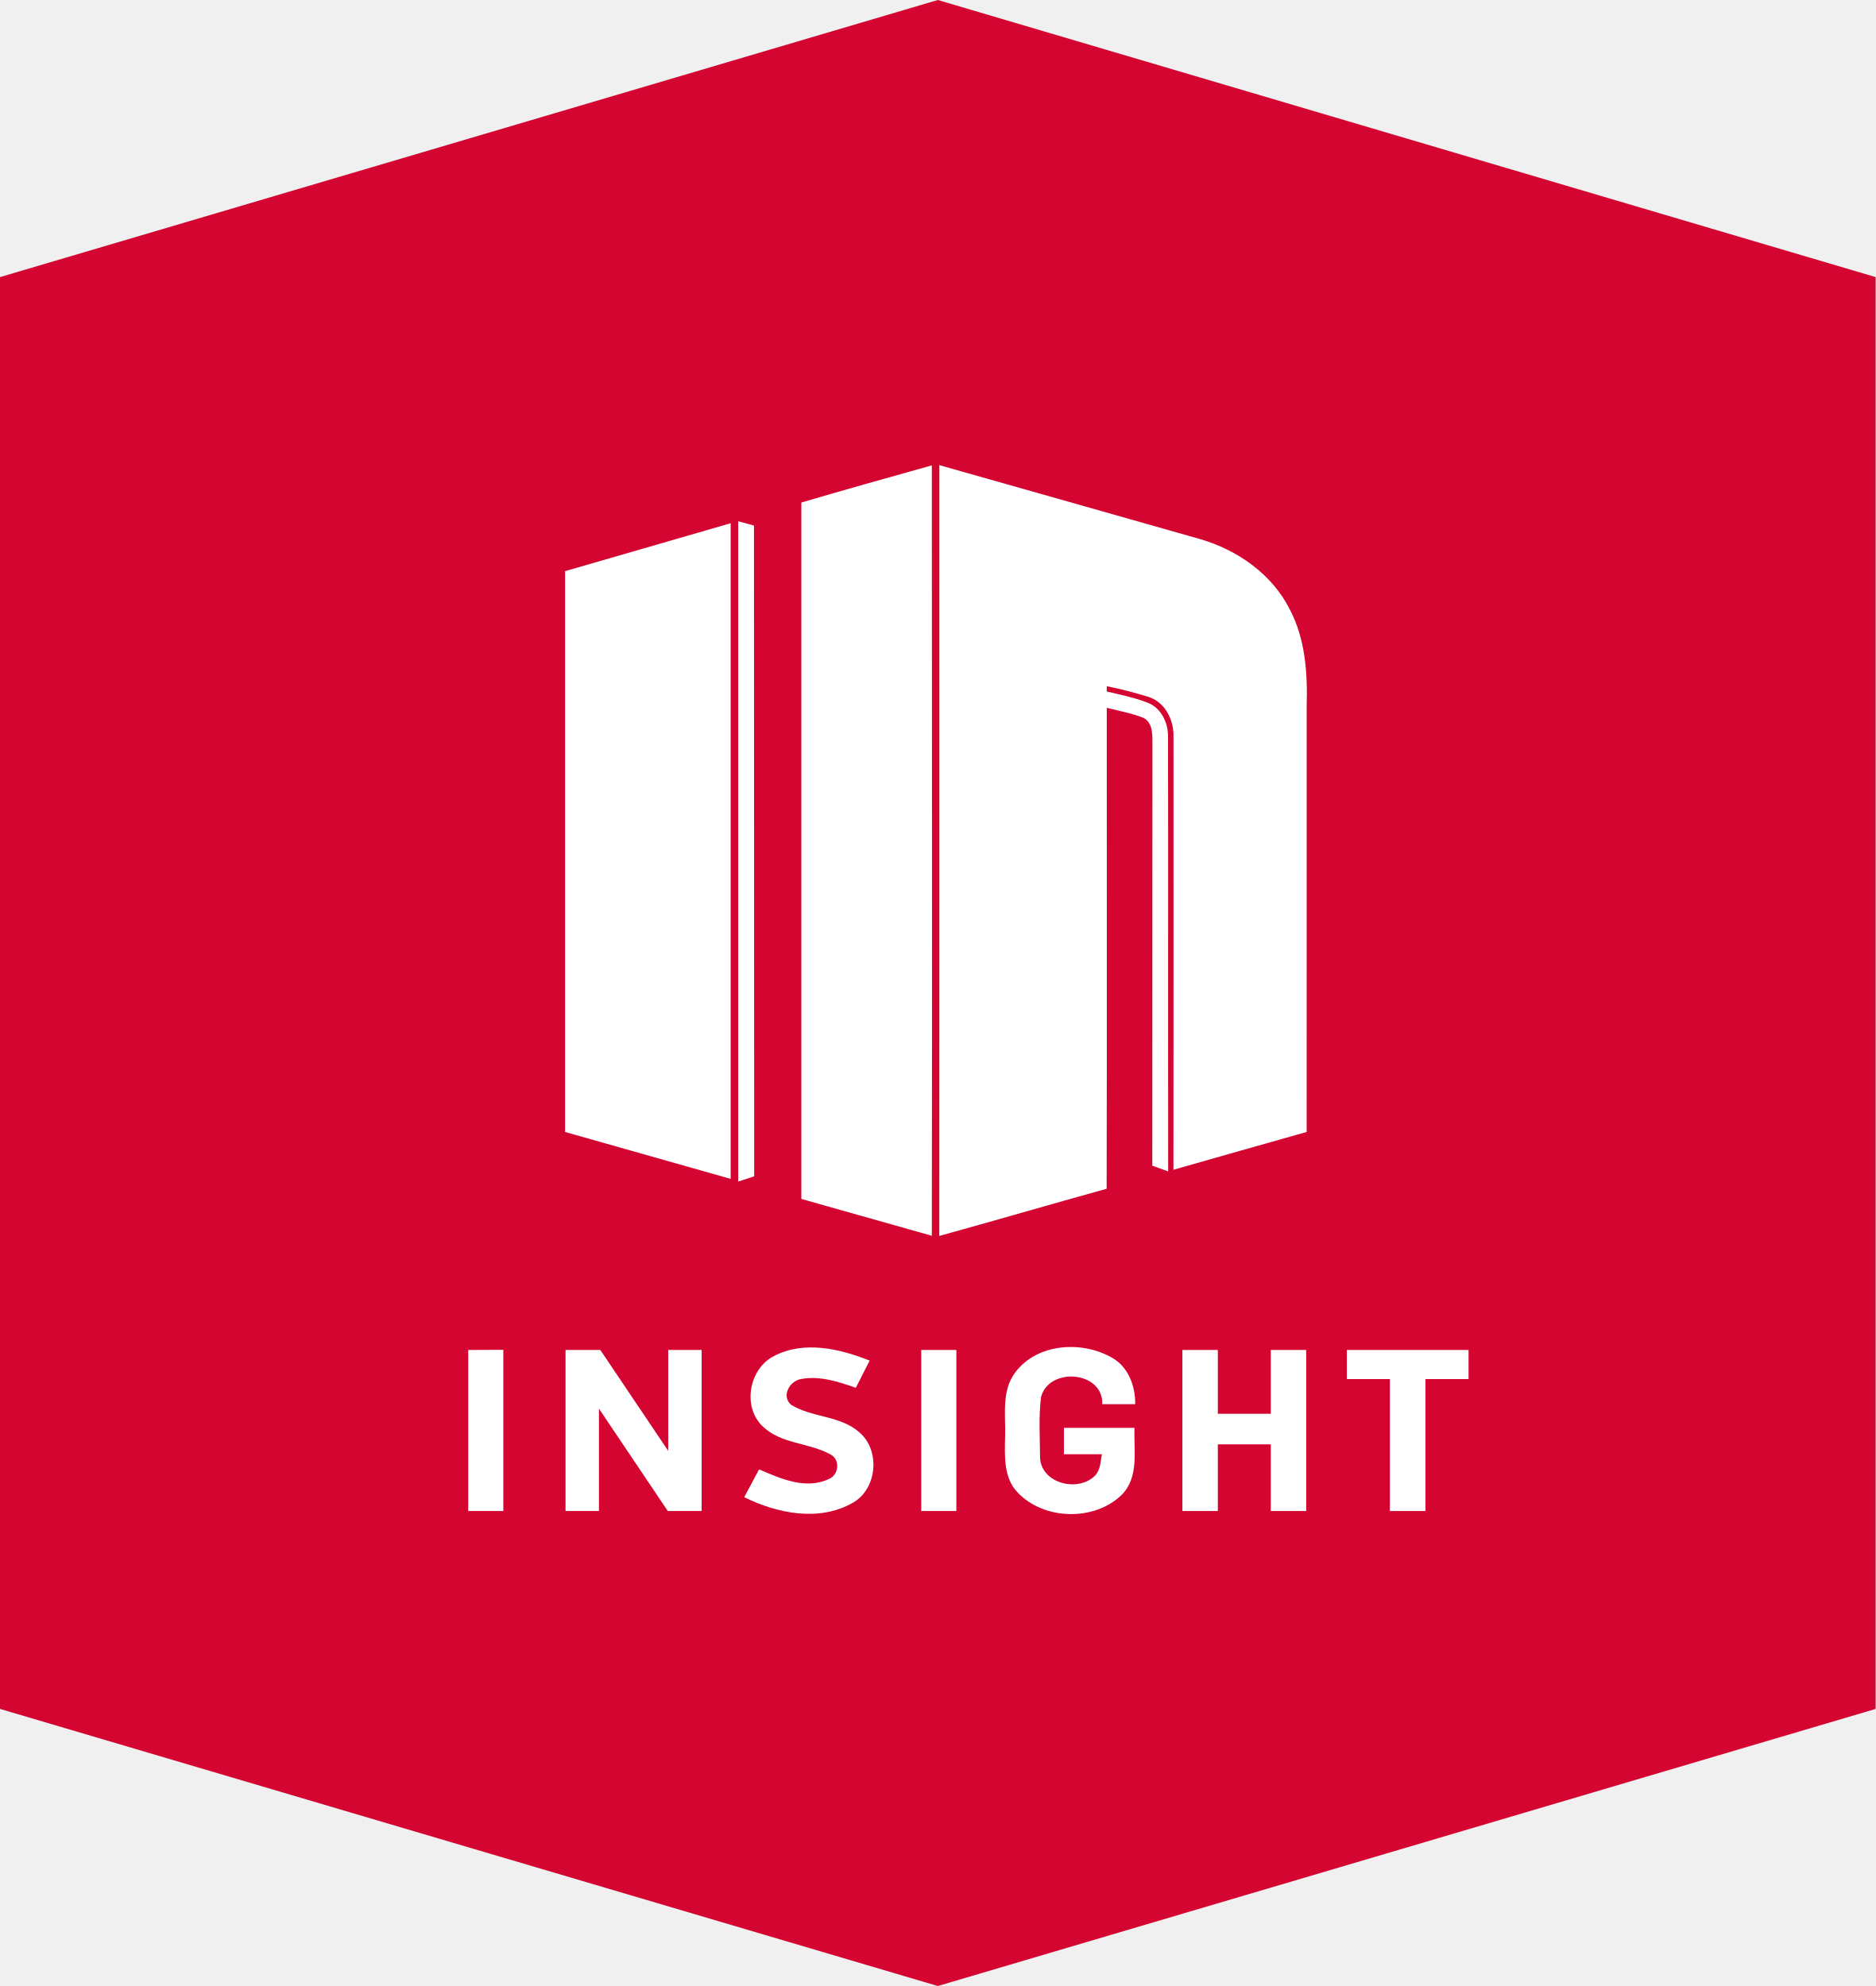
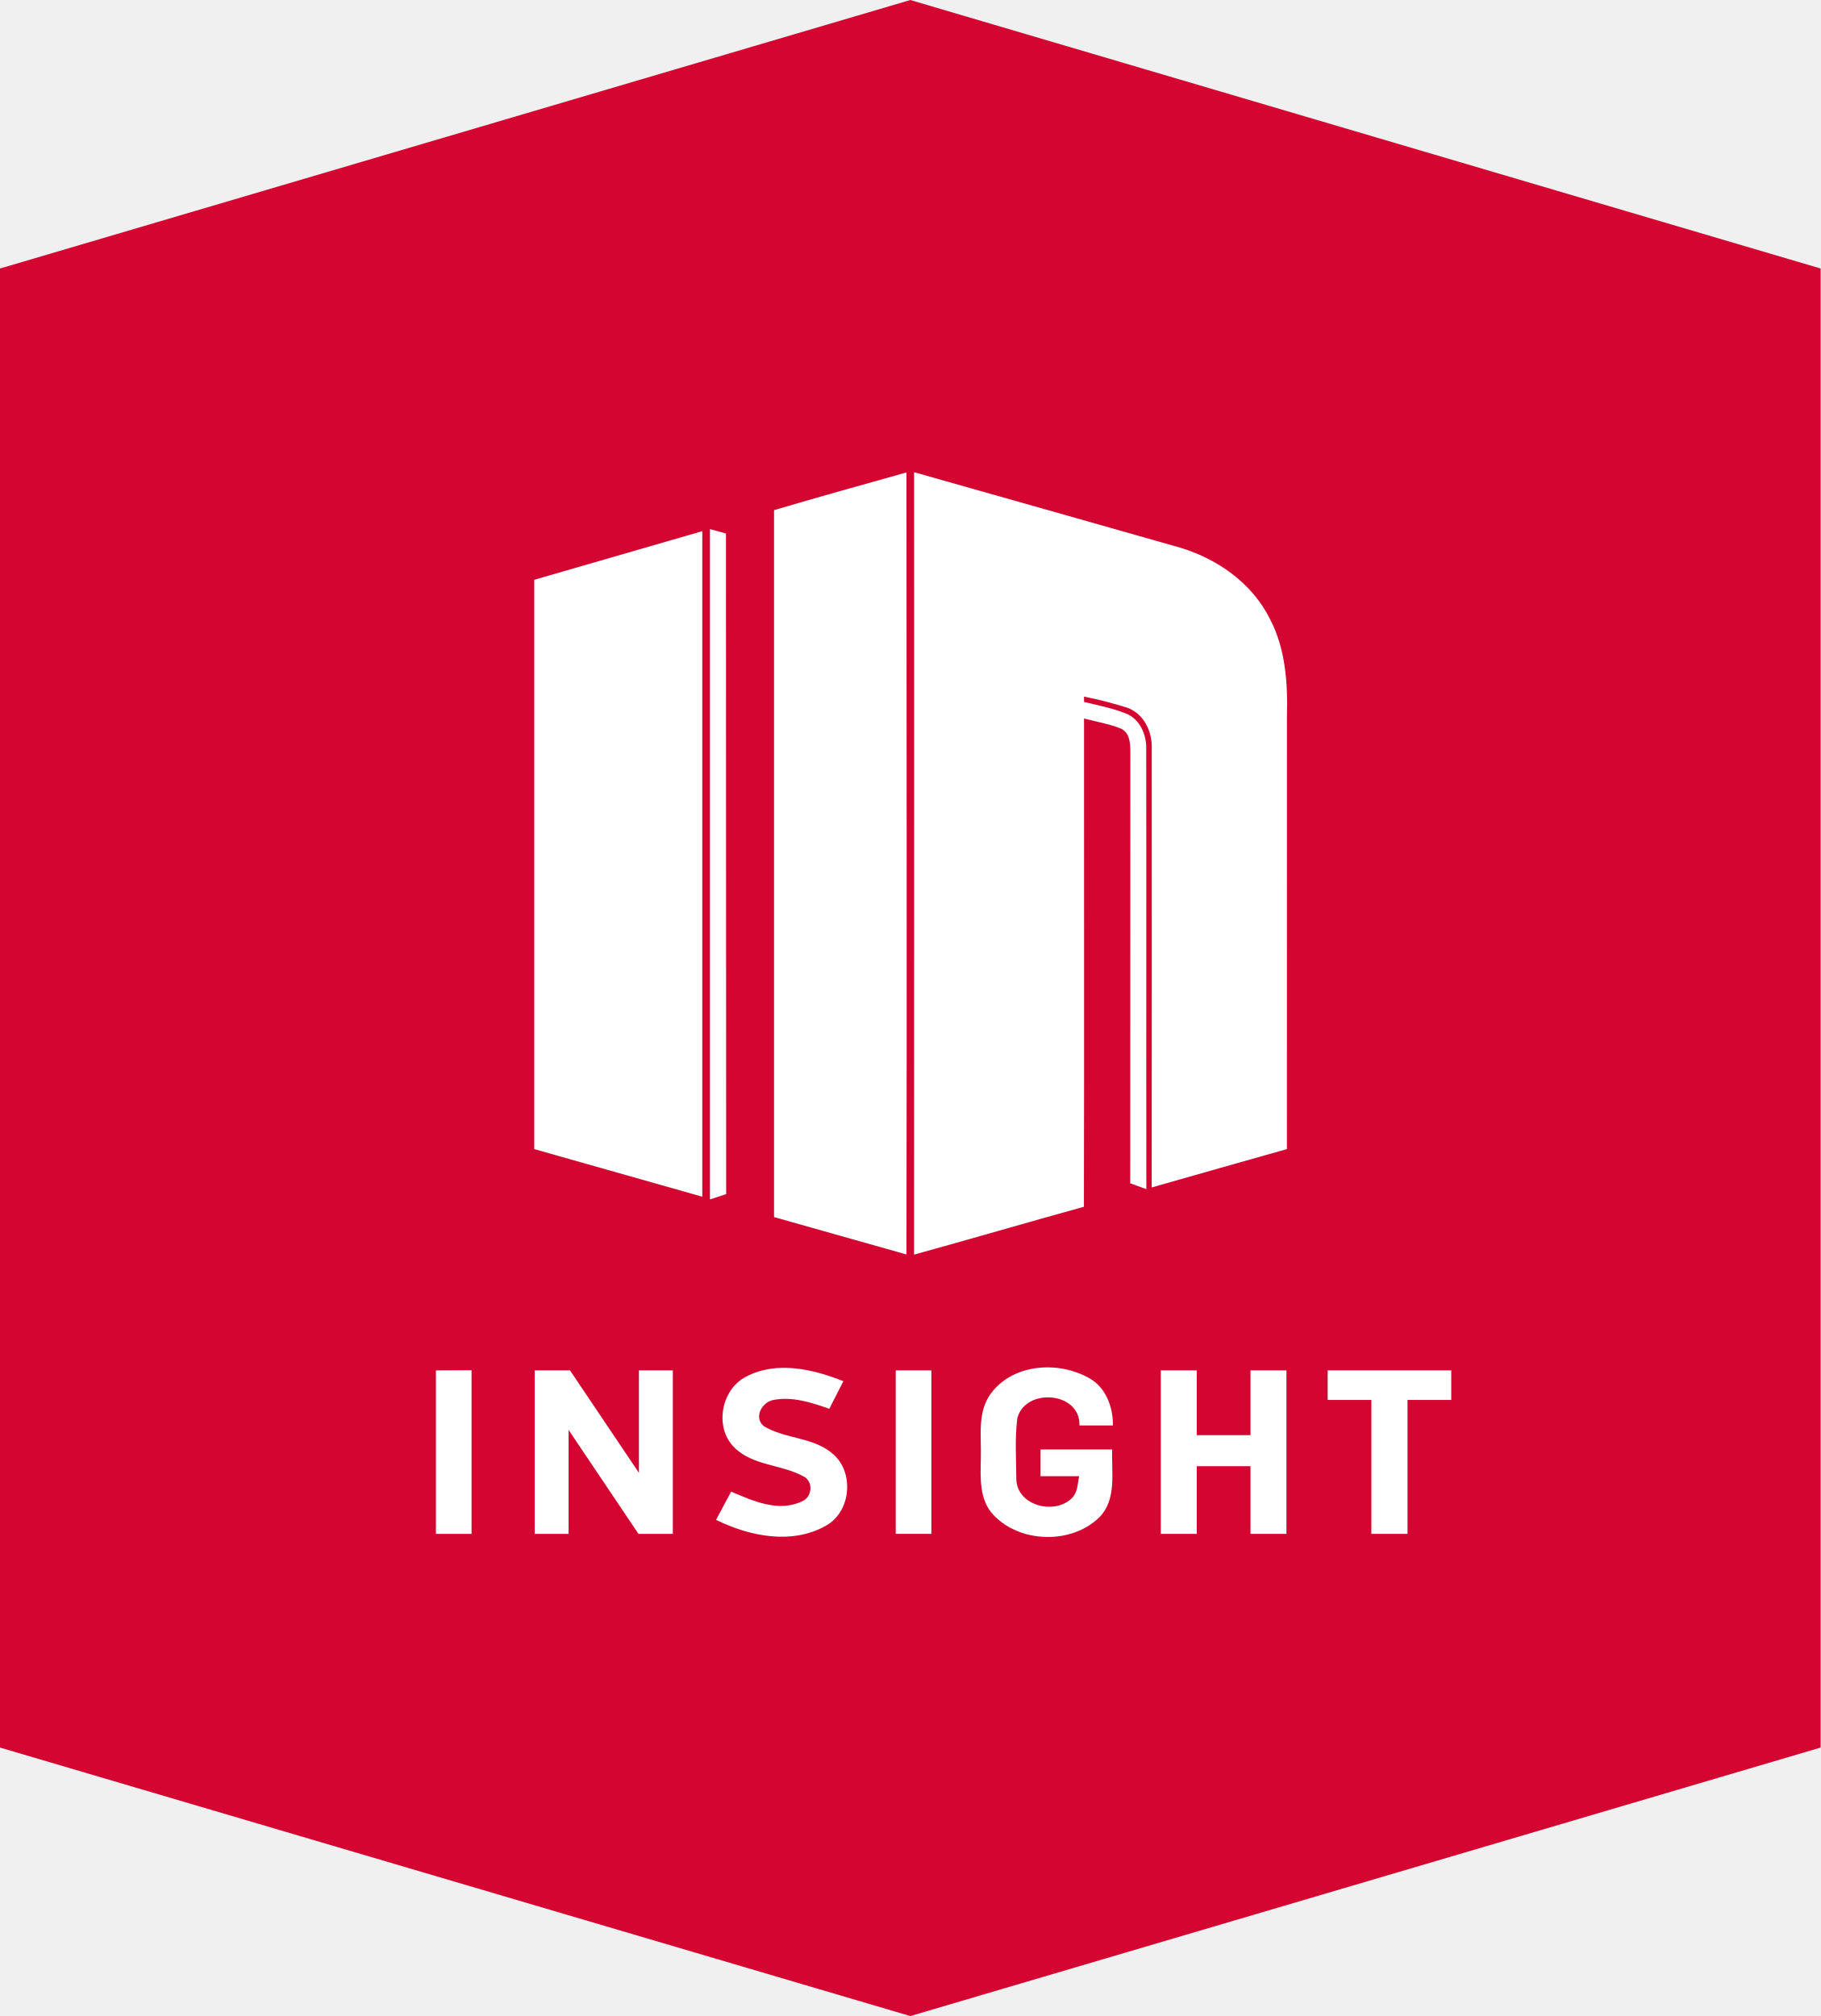
- <svg xmlns="http://www.w3.org/2000/svg" id="svg39" width="466.49pt" height="494.04pt" version="1.1" viewBox="0 0 466.49 494.04">
-   <g id="#d40631ff" transform="translate(-87.262 -73.479)">
-     <path id="path2" transform="scale(.75)" d="m116.35 189.88v474.91l310.99 91.906 310.99-91.906v-474.91l-310.99-91.908z" fill="#d40631" stroke-width="1.333" />
+ <svg xmlns="http://www.w3.org/2000/svg" id="svg41" width="642.81pt" height="711.85pt" version="1.1" viewBox="0 0 642.81 711.85">
+   <g id="#d40631ff" transform="matrix(1.378 0 0 1.4409 -120.25 -105.87)">
+     <path id="path2-6" transform="matrix(.54427 0 0 .52052 50.978 45.645)" d="m495.21 53.473-428.54 126.4v696.33l428.54 126.4 428.54-126.4v-696.33z" fill="#d40631" stroke-width="1.879" />
  </g>
-   <path id="path5" d="m199.3 125.01c10.79-3.19 21.61-6.2 32.45-9.24 0.03 63.88 0.1 127.76 0 191.64l-32.45-9.16z" fill="#fff" />
-   <path id="path7" d="m233.62 115.71c21.58 6.12 43.16 12.22 64.73 18.36 9.36 2.69 18.07 8.75 22.47 17.62 3.83 7.32 4.39 15.77 4.16 23.88-0.01 35.34 0 70.68-0.01 106.02-11.05 3.13-22.1 6.24-33.13 9.4 0.04-35.82 0.01-71.65 0.01-107.48 0.19-4.15-1.91-8.65-6.02-10.09-3.33-1.05-7.15-2.04-10.57-2.72v1.308c3.715 0.912 6.73 1.462 10.26 2.832 3.39 1.35 5.06 5.13 4.98 8.61 0.05 35.98-0.02 71.97 0.03 107.95l-3.95-1.429c0.04-34.7-0.01-70.771 0.03-105.48-0.01-2.05-0.03-4.63-2.04-5.82-1.838-0.813-3.796-1.27-5.752-1.742l-3.558-0.859c-0.02 39.91 0.06 79.74-0.03 119.65-13.89 3.84-27.72 7.9-41.62 11.73 0.03-63.91 0.01-127.83 0.01-191.74z" fill="#fff" />
-   <path id="path9" d="m183.6 129.66 3.92 1.08 0.05 161.88-3.97 1.3z" fill="#fff" />
-   <path id="path11" d="m140.54 142.08 41.18-11.92v163.1l-41.18-11.67z" fill="#fff" />
-   <path id="path19" d="m116.45 335.82 8.73-0.04v40.1l-8.73-5e-5z" fill="#fff" />
-   <path id="path21" d="m140.65 335.82h8.65l16.89 25.1v-25.1h8.31v40.06h-8.42l-17.12-25.47v25.47h-8.31z" fill="#fff" />
-   <path id="path23" d="m192.52 337.32c7.45-3.89 16.37-1.81 23.77 1.15l-3.45 6.76c-4.35-1.53-9.02-3.06-13.67-2.17-2.8 0.49-4.91 4.24-2.43 6.39 5.29 3.27 12.34 2.63 17.11 6.96 5.14 4.52 4.28 13.99-1.72 17.4-8.38 4.82-18.8 2.7-27.04-1.37l3.7-6.91c5.38 2.31 11.68 5.14 17.43 2.35 2.49-1.06 2.76-4.93 0.24-6.12-5.37-2.93-12.34-2.53-16.88-7.04-5-4.92-3.26-14.29 2.94-17.4z" fill="#fff" />
-   <path id="path27" d="m252.58 341.29c5.46-7.15 16.48-7.82 23.93-3.57 4.1 2.25 5.89 7.1 5.82 11.59h-8.19c0.28-8.37-13.42-9.3-15.24-1.7-0.61 4.95-0.26 10-0.23 14.99 0.26 6.47 9.52 8.72 13.67 4.47 1.38-1.41 1.35-3.51 1.71-5.32h-9.45v-6.551h17.56c-0.23 5.58 1.2 12.21-3.16 16.63-6.81 6.66-19.36 6.35-25.89-0.54-3.56-3.68-3.23-9.08-3.14-13.8 0.19-5.43-0.99-11.56 2.61-16.2z" fill="#fff" />
-   <path id="path29" d="m294.07 335.82v40.061h8.809v-16.581h13.17v16.581h8.81v-40.061h-8.81v15.87h-13.17v-15.87h-0.019z" fill="#fff" />
-   <path id="path31" d="m334.96 335.82v7.241h10.709v32.82h8.859v-32.82h10.711v-7.241h-30.271z" fill="#fff" />
-   <path id="path19-1" d="m229.12 335.82h8.73v40.06h-8.73z" fill="#fff" />
+   <g id="g845" transform="matrix(1.4409 0 0 1.4409 -13.881 .0017131)" fill="#fff">
+     <path id="path5-4" d="m199.3 125.01c10.79-3.19 21.61-6.2 32.45-9.24 0.03 63.88 0.1 127.76 0 191.64l-32.45-9.16z" />
+     <path id="path7-8" d="m233.62 115.71c21.58 6.12 43.16 12.22 64.73 18.36 9.36 2.69 18.07 8.75 22.47 17.62 3.83 7.32 4.39 15.77 4.16 23.88-0.01 35.34 0 70.68-0.01 106.02-11.05 3.13-22.1 6.24-33.13 9.4 0.04-35.82 0.01-71.65 0.01-107.48 0.19-4.15-1.91-8.65-6.02-10.09-3.33-1.05-7.15-2.04-10.57-2.72v1.308c3.715 0.912 6.73 1.462 10.26 2.832 3.39 1.35 5.06 5.13 4.98 8.61 0.05 35.98-0.02 71.97 0.03 107.95l-3.95-1.429c0.04-34.7-0.01-70.771 0.03-105.48-0.01-2.05-0.03-4.63-2.04-5.82-1.838-0.813-3.796-1.27-5.752-1.742l-3.558-0.859c-0.02 39.91 0.06 79.74-0.03 119.65-13.89 3.84-27.72 7.9-41.62 11.73 0.03-63.91 0.01-127.83 0.01-191.74z" />
+     <path id="path9-0" d="m183.6 129.66 3.92 1.08 0.05 161.88-3.97 1.3z" />
+     <path id="path11-4" d="m140.54 142.08 41.18-11.92v163.1l-41.18-11.67z" />
+     <path id="path19-4" d="m116.45 335.82 8.73-0.04v40.1l-8.73-5e-5z" />
+     <path id="path21-5" d="m140.65 335.82h8.65l16.89 25.1v-25.1h8.31v40.06h-8.42l-17.12-25.47v25.47h-8.31z" />
+     <path id="path23-5" d="m192.52 337.32c7.45-3.89 16.37-1.81 23.77 1.15l-3.45 6.76c-4.35-1.53-9.02-3.06-13.67-2.17-2.8 0.49-4.91 4.24-2.43 6.39 5.29 3.27 12.34 2.63 17.11 6.96 5.14 4.52 4.28 13.99-1.72 17.4-8.38 4.82-18.8 2.7-27.04-1.37l3.7-6.91c5.38 2.31 11.68 5.14 17.43 2.35 2.49-1.06 2.76-4.93 0.24-6.12-5.37-2.93-12.34-2.53-16.88-7.04-5-4.92-3.26-14.29 2.94-17.4z" />
+     <path id="path27-3" d="m252.58 341.29c5.46-7.15 16.48-7.82 23.93-3.57 4.1 2.25 5.89 7.1 5.82 11.59h-8.19c0.28-8.37-13.42-9.3-15.24-1.7-0.61 4.95-0.26 10-0.23 14.99 0.26 6.47 9.52 8.72 13.67 4.47 1.38-1.41 1.35-3.51 1.71-5.32h-9.45v-6.551h17.56c-0.23 5.58 1.2 12.21-3.16 16.63-6.81 6.66-19.36 6.35-25.89-0.54-3.56-3.68-3.23-9.08-3.14-13.8 0.19-5.43-0.99-11.56 2.61-16.2z" />
+     <path id="path29-2" d="m294.07 335.82v40.061h8.809v-16.581h13.17v16.581h8.81v-40.061h-8.81v15.87h-13.17v-15.87h-0.019z" />
+     <path id="path31-9" d="m334.96 335.82v7.241h10.709v32.82h8.859v-32.82h10.711v-7.241h-30.271z" />
+     <path id="path19-1" d="m229.12 335.82h8.73v40.06h-8.73z" />
+   </g>
</svg>
